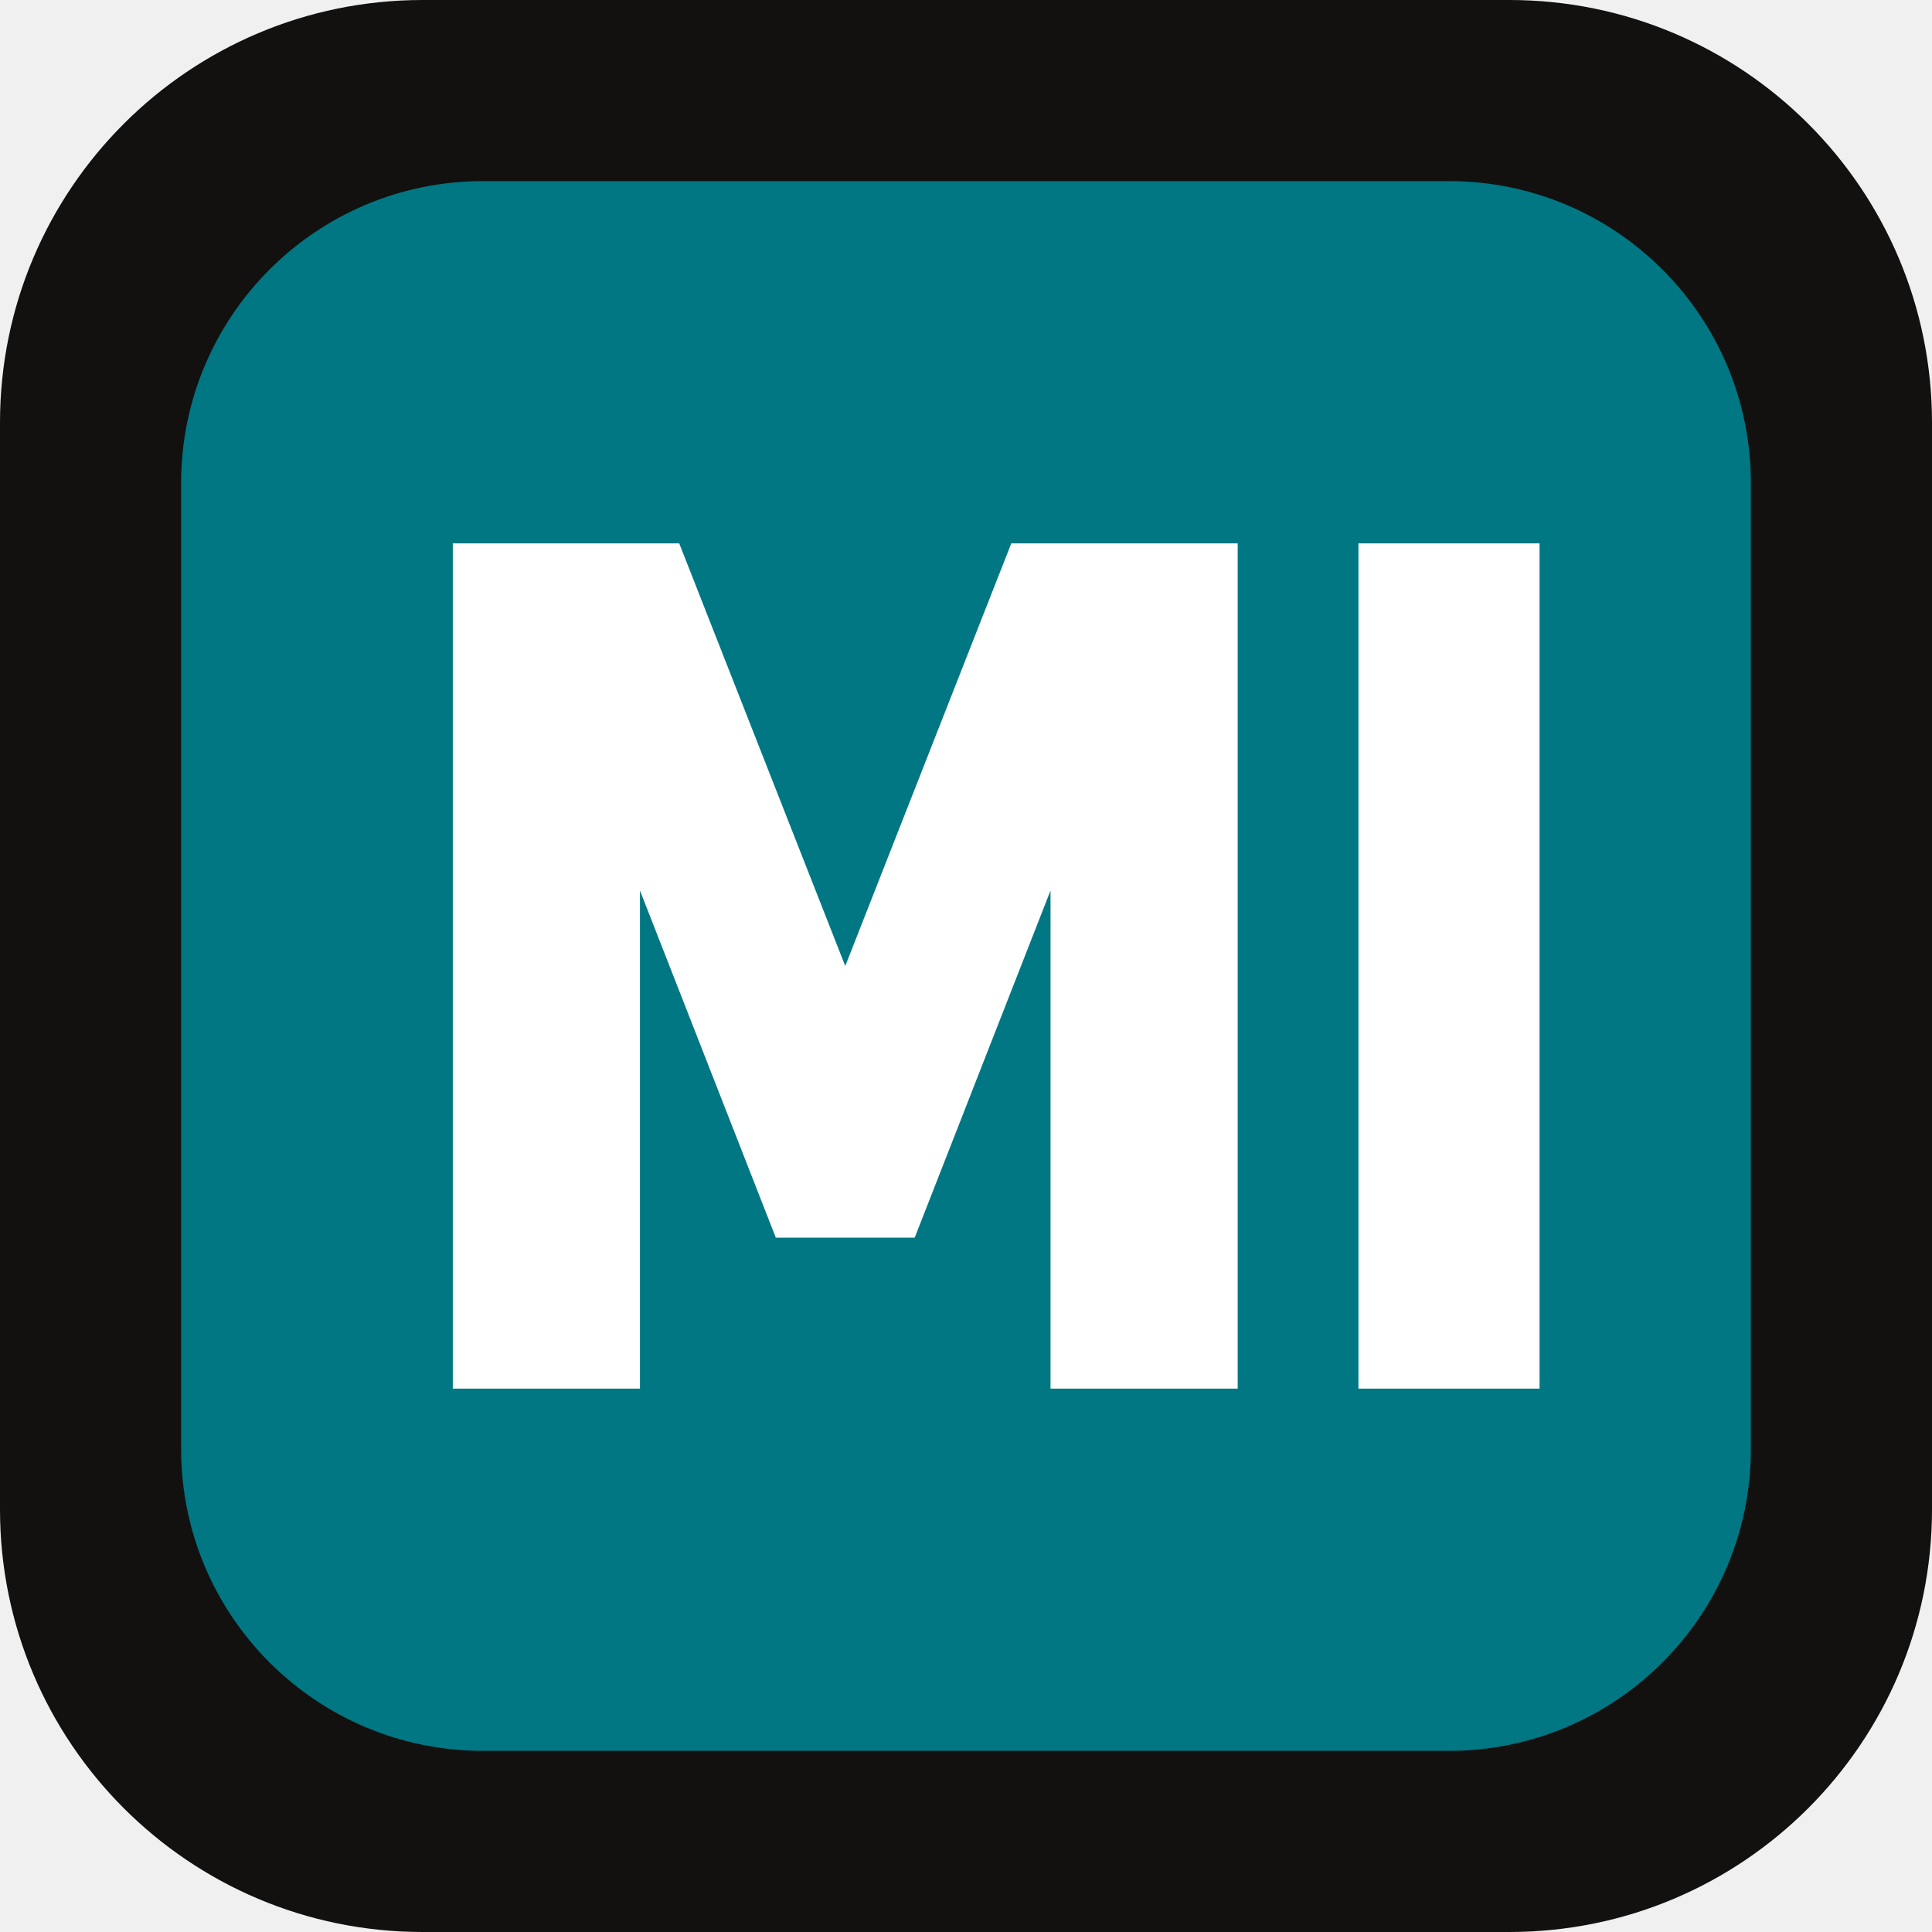
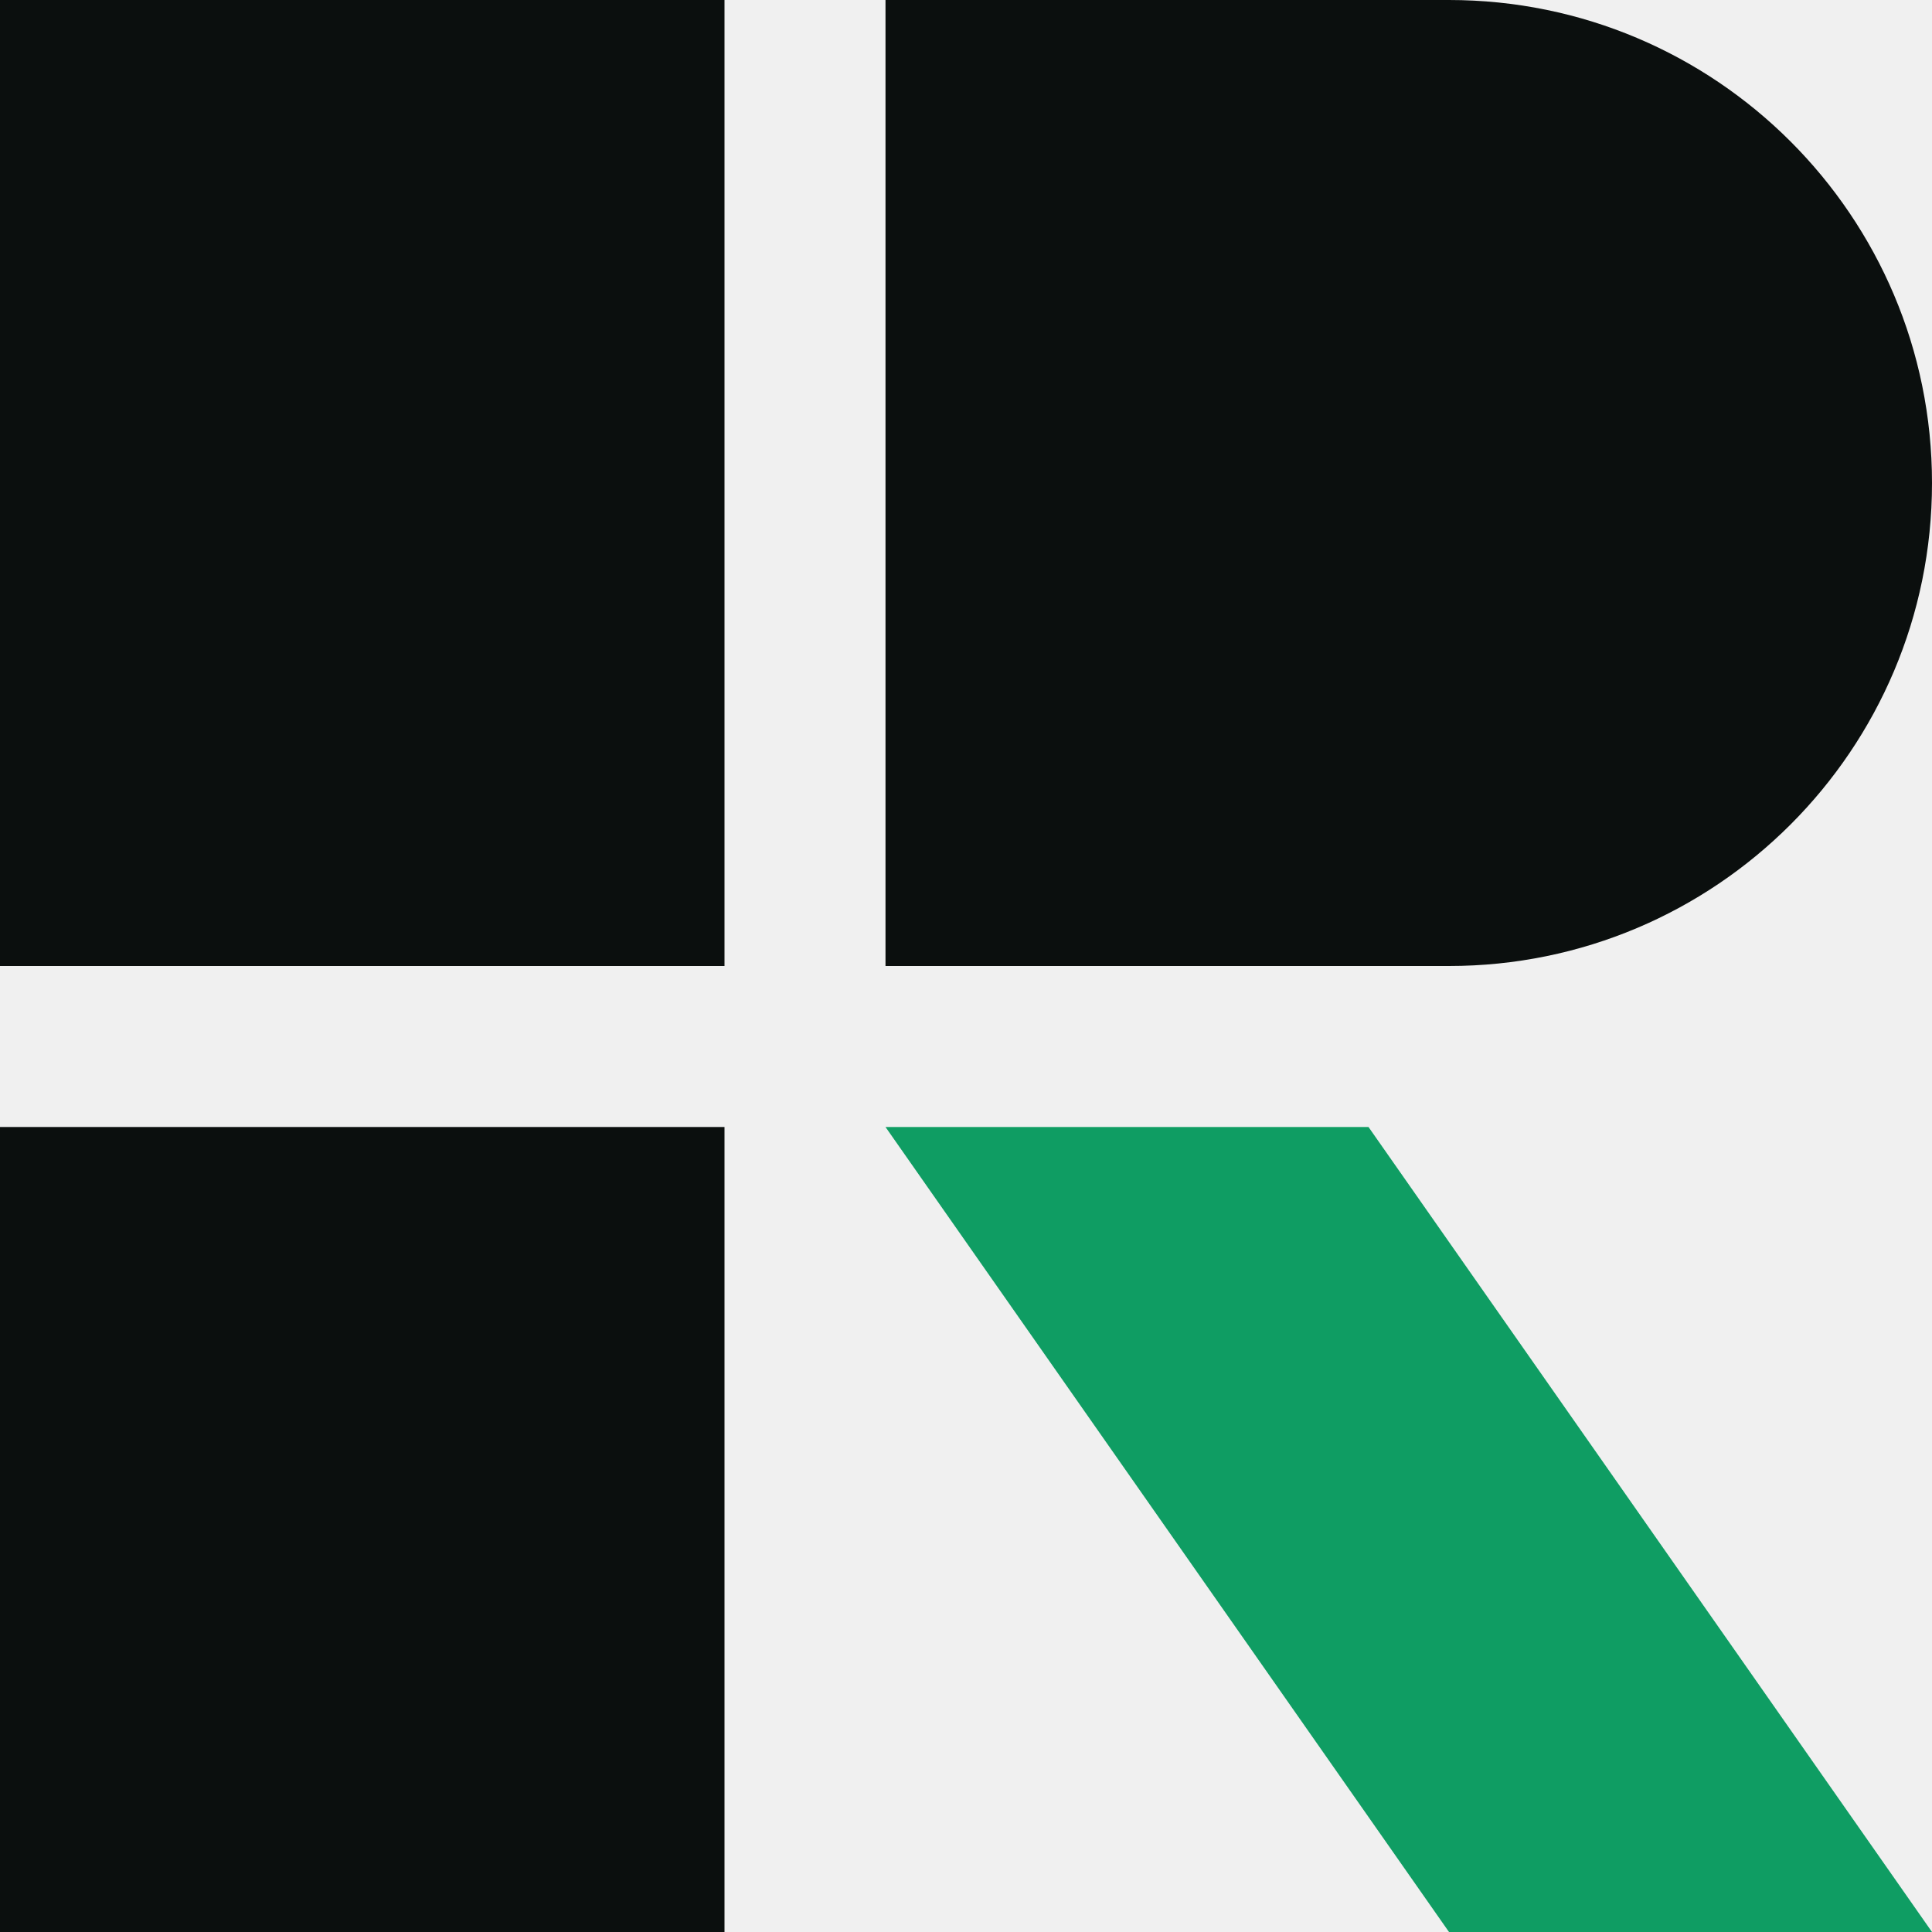
- <svg xmlns="http://www.w3.org/2000/svg" viewBox="0 0 64 64">
-   <rect width="64" height="64" rx="14" fill="#121110" />
-   <rect x="6" y="6" width="52" height="52" rx="10" fill="#007782" />
-   <path d="M15 46V18h7.5l5.5 14 5.5-14H41v28h-6.2V29.5L30.3 41h-4.6l-4.5-11.5V46zM45 18h6v28h-6z" fill="#ffffff" />
+ <svg xmlns="http://www.w3.org/2000/svg" width="32" height="32" viewBox="0 0 96 96">
+   <style>path{fill:#0B0F0E}.l{fill:#0F9D63}@media (prefers-color-scheme:dark){path{fill:#FFFFFF}.l{fill:#36C784}}</style>
+   <path d="M0 0H36V48H0ZM44 0H72A24 24 0 0 1 72 48H44ZM0 56H36V96H0Z" />
+   <path class="l" d="M44 56H68L96 96H72Z" />
</svg>
